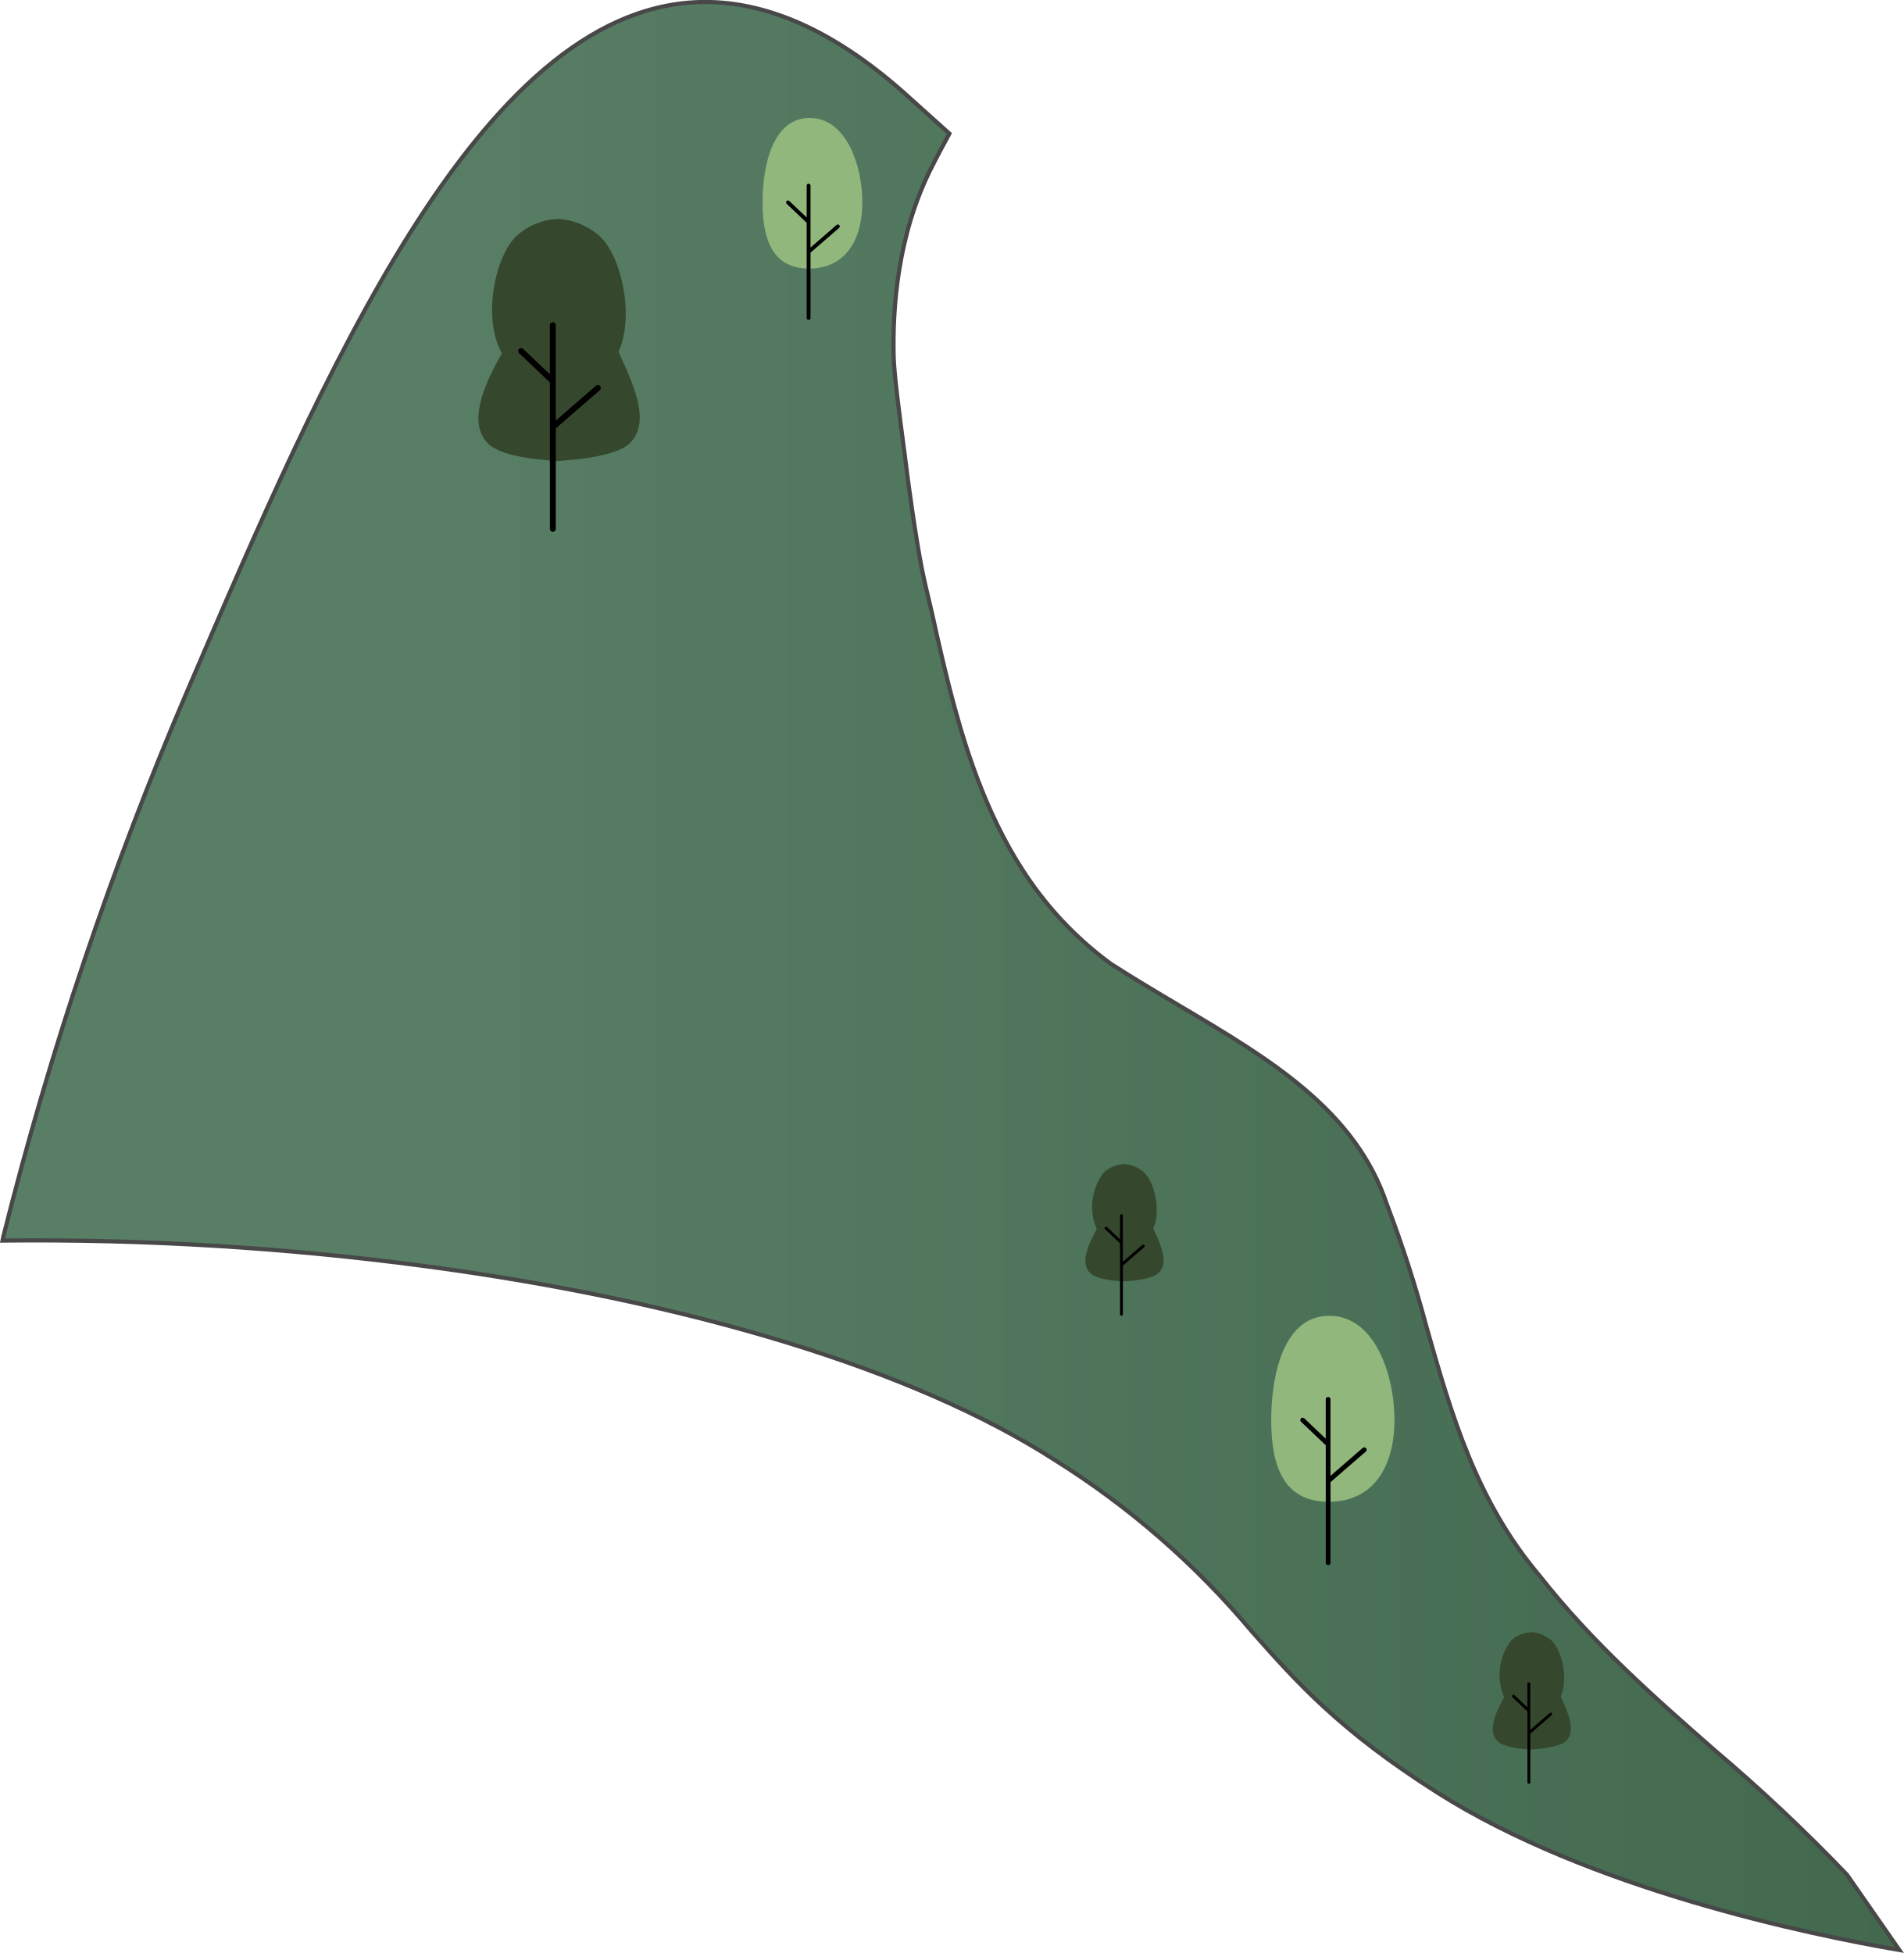
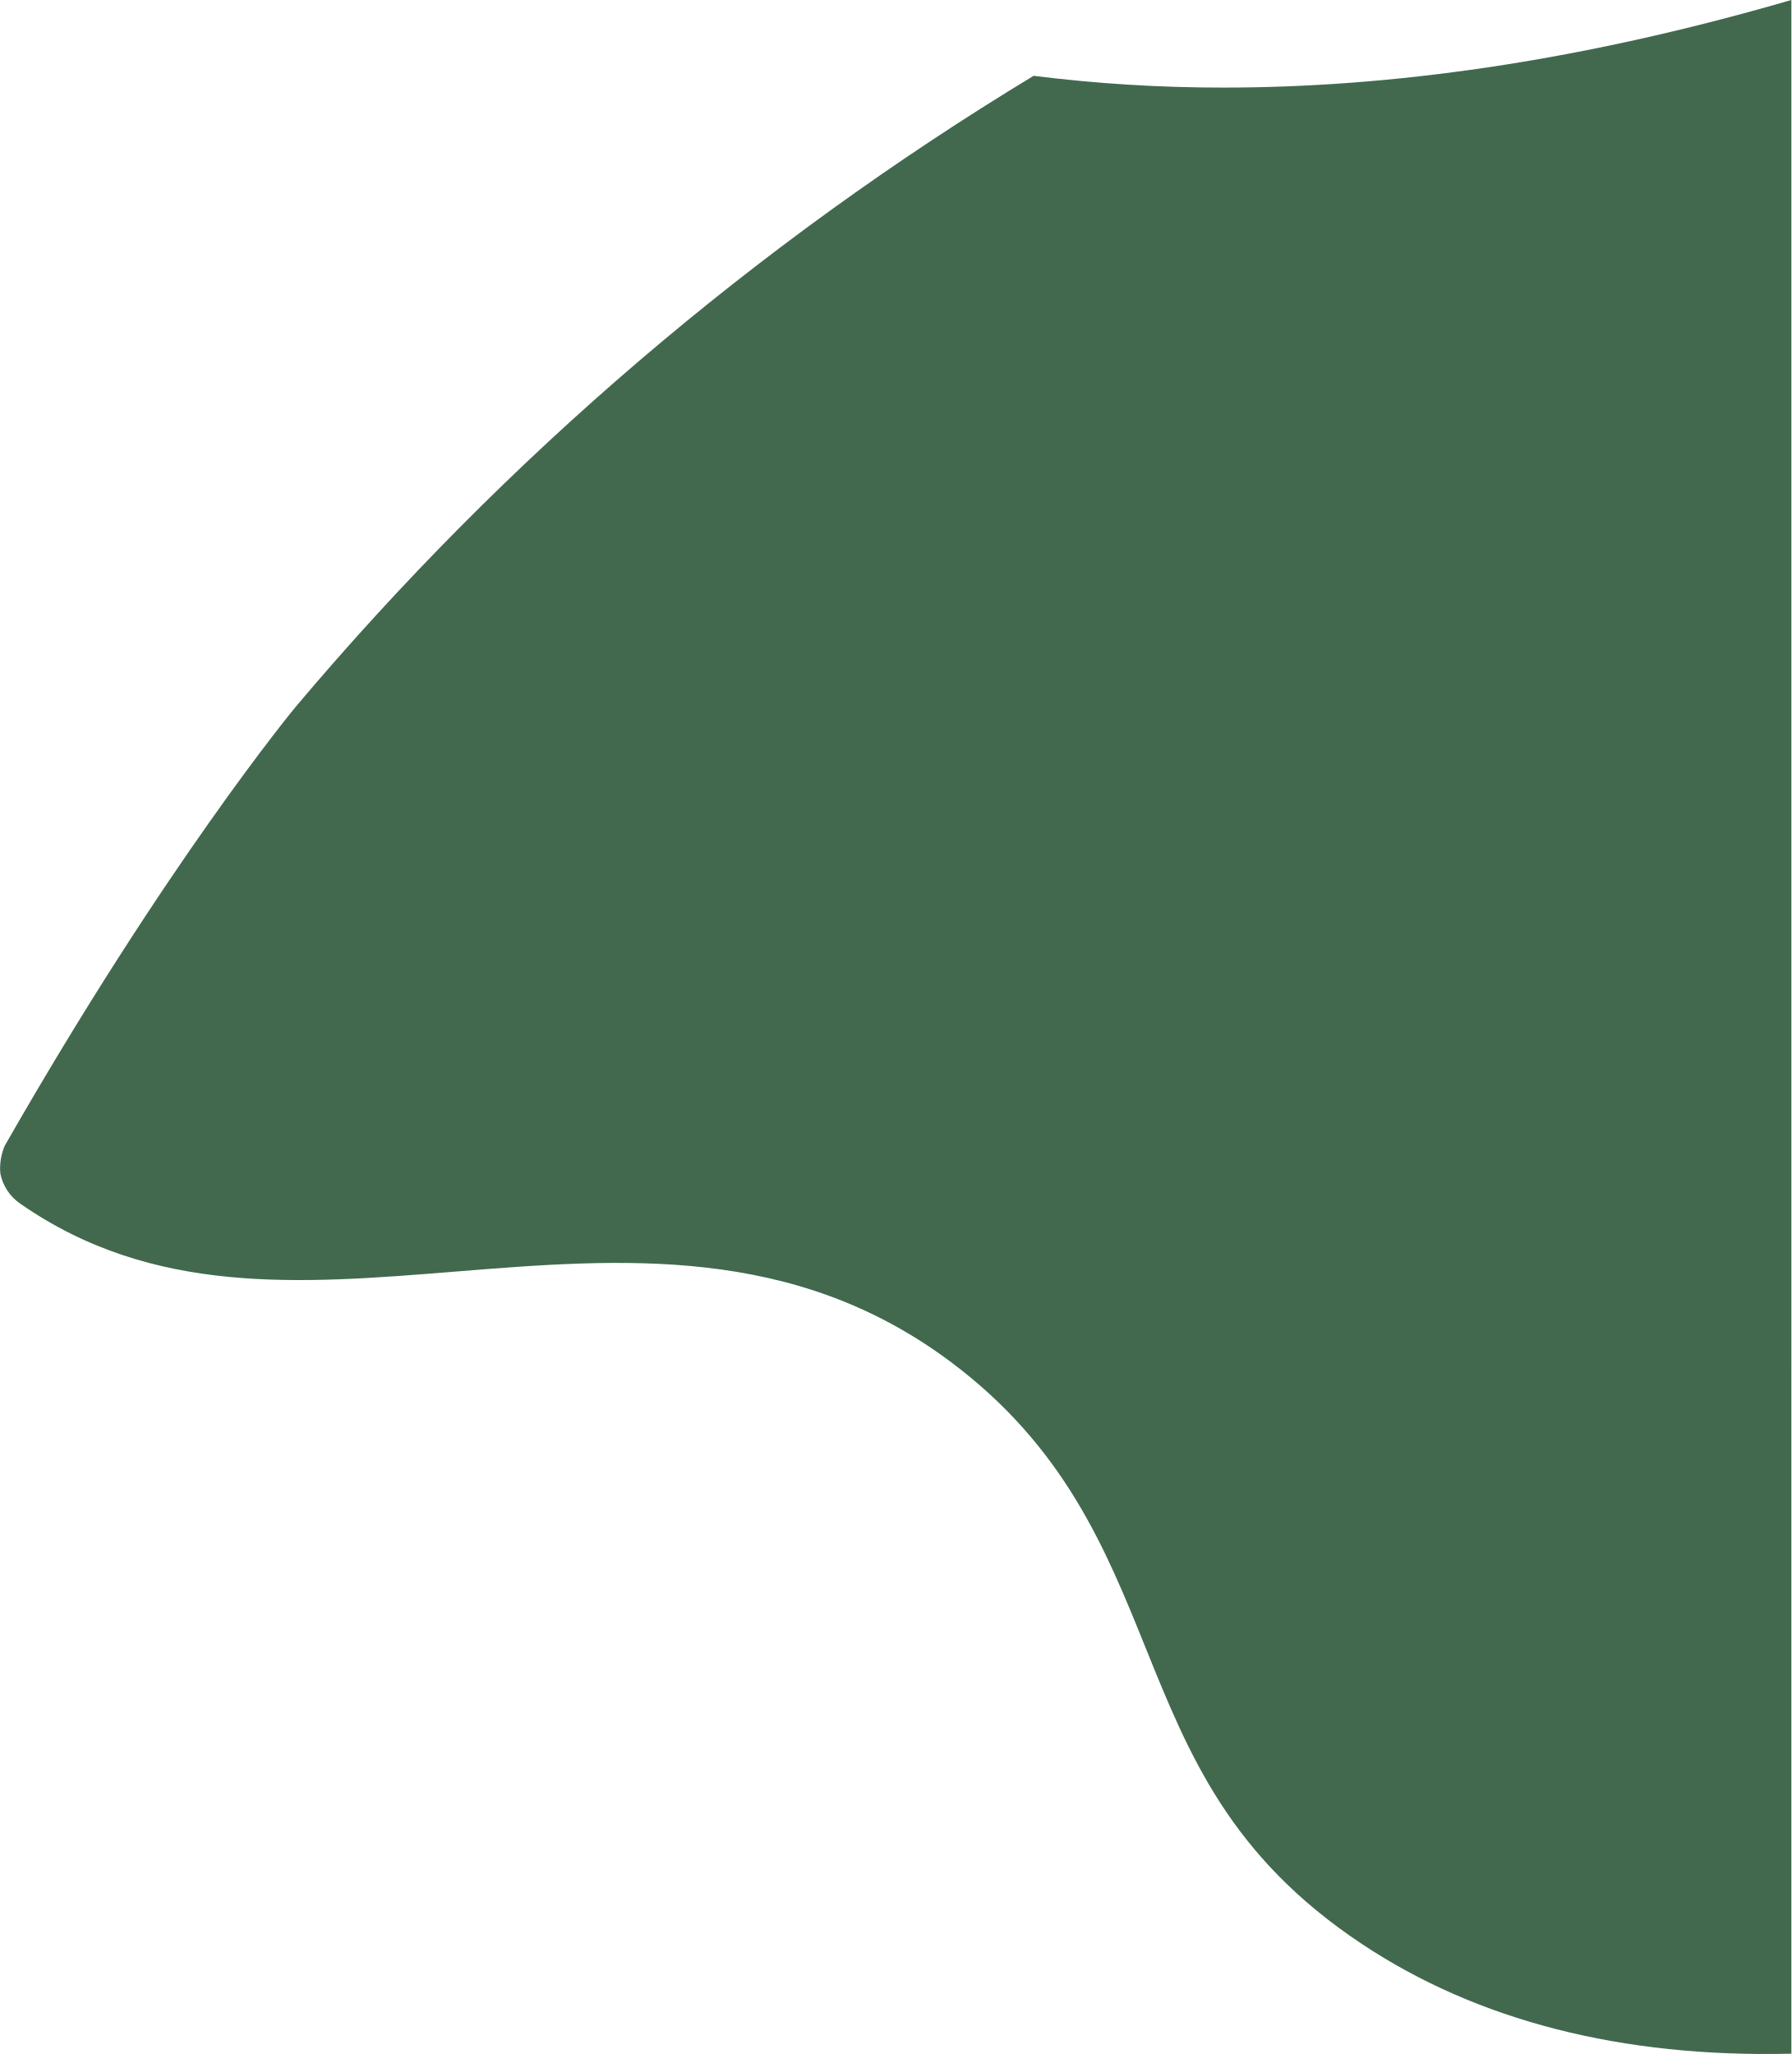
- <svg xmlns="http://www.w3.org/2000/svg" width="228.993" height="234.922" viewBox="0 0 228.993 234.922">
+ <svg xmlns="http://www.w3.org/2000/svg" width="195.976" height="224.714" viewBox="0 0 195.976 224.714">
  <defs>
-     <style>.a{stroke:#3d3d3d;stroke-miterlimit:10;stroke-width:0.5px;opacity:0.94;fill:url(#a);}.b{fill:#35472d;}.b,.c,.d{stroke:rgba(0,0,0,0);}.d{fill:#91b77d;}</style>
-     <linearGradient id="a" y1="0.5" x2="1" y2="0.5" gradientUnits="objectBoundingBox">
-       <stop offset="0.219" stop-color="#4e765c" />
+     <linearGradient id="linear-gradient" y1="0.5" x2="1" y2="0.5" gradientUnits="objectBoundingBox">
+       <stop offset="0" stop-color="#366043" />
      <stop offset="1" stop-color="#366043" />
    </linearGradient>
  </defs>
-   <g transform="translate(-1909.284 1322.273)">
-     <path class="a" d="M2115.494-1111.759c-7.218-6.331-14.681-12.878-21.066-21.005-7.631-9.017-10.635-19.568-13.539-29.772a150.644,150.644,0,0,0-4.745-14.721l-.041-.111c-3.794-11.382-14.068-17.475-24.944-23.925-2.7-1.6-5.495-3.259-8.24-5.024l-.1-.07a42.246,42.246,0,0,1-9.575-9.8c-4.975-7.077-7.588-15.315-9.12-20.9-1.073-3.909-1.974-7.921-2.734-11.375-.117-.527-.247-1.07-.388-1.654-.259-1.073-.553-2.29-.852-3.8-.33-1.668-.709-3.955-1.127-6.8-.5-3.417-.824-6.041-.961-7.161l-.1-.738c-.485-3.621-1.137-8.664-1.19-10.654-.16-5.954.48-14.715,4.439-22.633.742-1.484,1.5-2.905,2.262-4.3l-4.81-4.321c-8.761-7.979-17.352-11.835-25.577-11.49-26.21,1.126-44.824,44.512-61.248,82.791a435.6,435.6,0,0,0-22.141,65.652c-.035.173-.07.348-.106.521a355.724,355.724,0,0,1,50.673,3.056c32.179,4.281,59.106,12.556,75.817,23.3a100.363,100.363,0,0,1,23.789,20.692c5.4,6.1,10.512,11.863,22.2,19.3,18.306,11.649,44.826,17.134,55.658,18.99l-6.293-9.046A209.814,209.814,0,0,0,2115.494-1111.759Z" />
-     <path class="b" d="M1976.4-1266.822h0c-.952-.055-6.636-.327-8.4-2.08-2.5-2.489-.569-6.955,1.648-10.881h0c-2.343-4.162-.885-11.514,1.725-14.077a7.924,7.924,0,0,1,5.022-2.08h0a8.274,8.274,0,0,1,5.021,2.08c2.688,2.522,4.188,9.718,2.258,13.9h0c1.888,4.105,3.943,8.563,1.293,11.059C1983.19-1267.227,1977.433-1266.9,1976.4-1266.822Z" />
-     <path class="c" d="M1981.458-1275.836a.355.355,0,0,0-.5-.036l-4.828,4.188v-11.473a.355.355,0,0,0-.355-.355.355.355,0,0,0-.355.355v5.906l-3.217-3.056a.355.355,0,0,0-.5.013.354.354,0,0,0,.012.5l3.707,3.521v17.616a.355.355,0,0,0,.355.355.355.355,0,0,0,.355-.355v-12.089l5.293-4.592A.355.355,0,0,0,1981.458-1275.836Z" />
-     <g transform="translate(24 33.696)">
-       <path class="b" d="M2020.464-1201.827h0c-.461-.026-3.216-.158-4.069-1.008-1.211-1.206-.276-3.371.8-5.274h0a6.808,6.808,0,0,1,.836-6.823,3.842,3.842,0,0,1,2.434-1.008h0a4.012,4.012,0,0,1,2.434,1.008c1.3,1.223,2.03,4.71,1.094,6.737h0c.915,1.99,1.911,4.15.627,5.36C2023.757-1202.023,2020.967-1201.864,2020.464-1201.827Z" />
-       <path class="c" d="M2022.917-1206.2a.173.173,0,0,0-.243-.017l-2.339,2.03v-5.561a.172.172,0,0,0-.172-.172.173.173,0,0,0-.173.172v2.863l-1.559-1.482a.172.172,0,0,0-.243.007.171.171,0,0,0,.006.243l1.8,1.706v8.539a.173.173,0,0,0,.173.172.172.172,0,0,0,.172-.172v-5.86l2.565-2.225A.172.172,0,0,0,2022.917-1206.2Z" />
-     </g>
-     <path class="b" d="M2093.464-1111.827h0c-.461-.026-3.216-.158-4.069-1.008-1.211-1.206-.276-3.371.8-5.274h0a6.807,6.807,0,0,1,.836-6.823,3.842,3.842,0,0,1,2.434-1.008h0a4.012,4.012,0,0,1,2.434,1.008c1.3,1.223,2.03,4.71,1.094,6.737h0c.915,1.99,1.911,4.15.627,5.36C2096.757-1112.023,2093.967-1111.864,2093.464-1111.827Z" />
-     <path class="c" d="M2095.917-1116.2a.172.172,0,0,0-.243-.017l-2.339,2.03v-5.561a.172.172,0,0,0-.172-.172.173.173,0,0,0-.173.172v2.863l-1.559-1.482a.172.172,0,0,0-.243.007.171.171,0,0,0,.006.243l1.8,1.706v8.539a.173.173,0,0,0,.173.172.172.172,0,0,0,.172-.172v-5.86l2.565-2.225A.172.172,0,0,0,2095.917-1116.2Z" />
-     <g transform="translate(5 -40.084)">
-       <path class="d" d="M2008-1257.846c0,4.429-1.975,7.961-6.4,7.961s-5.6-3.532-5.6-7.961,1.225-10.154,5.654-10.154S2008-1262.275,2008-1257.846Z" />
-       <path class="c" d="M2005.232-1255.108a.231.231,0,0,0-.326-.023l-3.137,2.721v-7.455a.23.23,0,0,0-.231-.231.23.23,0,0,0-.23.231v3.838l-2.091-1.986a.232.232,0,0,0-.327.008.231.231,0,0,0,.009.326l2.409,2.288v11.449a.23.23,0,0,0,.23.23.23.23,0,0,0,.231-.23v-7.857l3.44-2.984A.23.23,0,0,0,2005.232-1255.108Z" />
-     </g>
-     <path class="d" d="M2077-1151.458c0,5.47-2.439,9.833-7.91,9.833s-6.912-4.363-6.912-9.833,1.513-12.542,6.984-12.542S2077-1156.929,2077-1151.458Z" />
-     <path class="c" d="M2073.581-1148.077a.286.286,0,0,0-.4-.028l-3.875,3.362v-9.209a.286.286,0,0,0-.285-.286.286.286,0,0,0-.285.286v4.74l-2.583-2.453a.284.284,0,0,0-.4.01.285.285,0,0,0,.011.4l2.975,2.826v14.141a.286.286,0,0,0,.285.285.285.285,0,0,0,.285-.285v-9.7l4.249-3.685A.287.287,0,0,0,2073.581-1148.077Z" />
-   </g>
+   <path id="Caminho_13909" data-name="Caminho 13909" d="M414,423.743c-.032,0-.063-.008-.1-.006-18.443.436-34.217-3.592-46.859-11.987-14.477-9.612-18.952-20.7-23.69-32.432-4.36-10.8-8.868-21.961-21.32-31.27-17.207-12.862-36.016-11.342-54.2-9.876-17,1.373-33.088,2.662-47.588-7.432a5.228,5.228,0,0,1-2.178-3.3,6.252,6.252,0,0,1,.476-3.025c17.6-30.823,31.631-47.788,31.868-48.071a326.863,326.863,0,0,1,80.69-68.994,165.886,165.886,0,0,0,20.783,1.287c17.908,0,38.5-2.71,62.119-9.585Z" transform="translate(-218.028 -199.055)" opacity="0.94" fill="url(#linear-gradient)" style="mix-blend-mode: normal;isolation: isolate" />
</svg>
